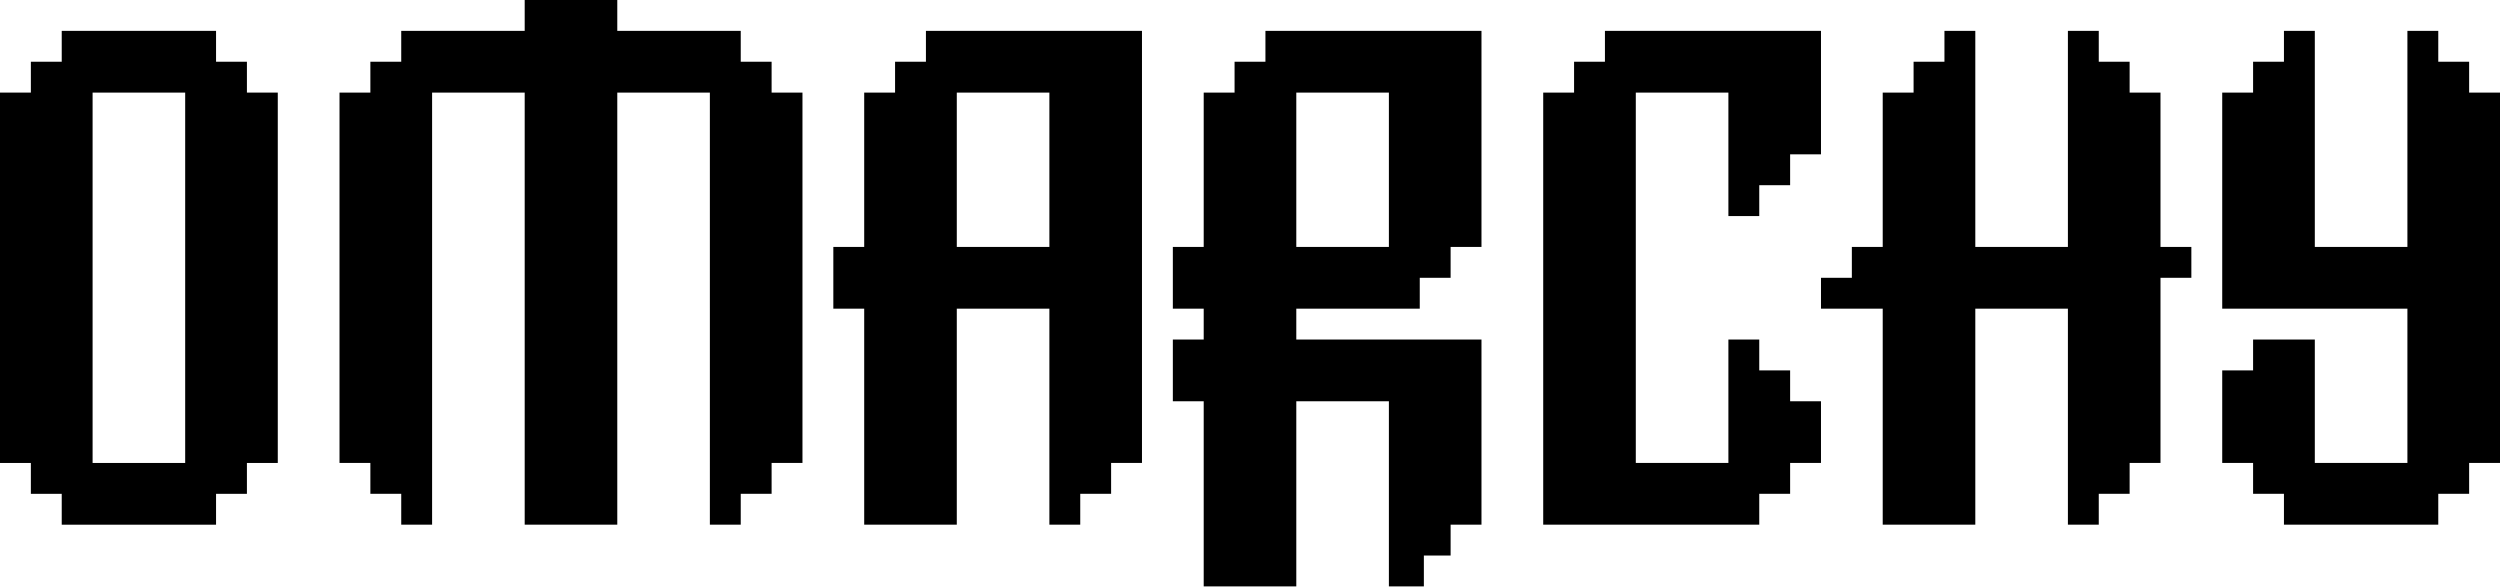
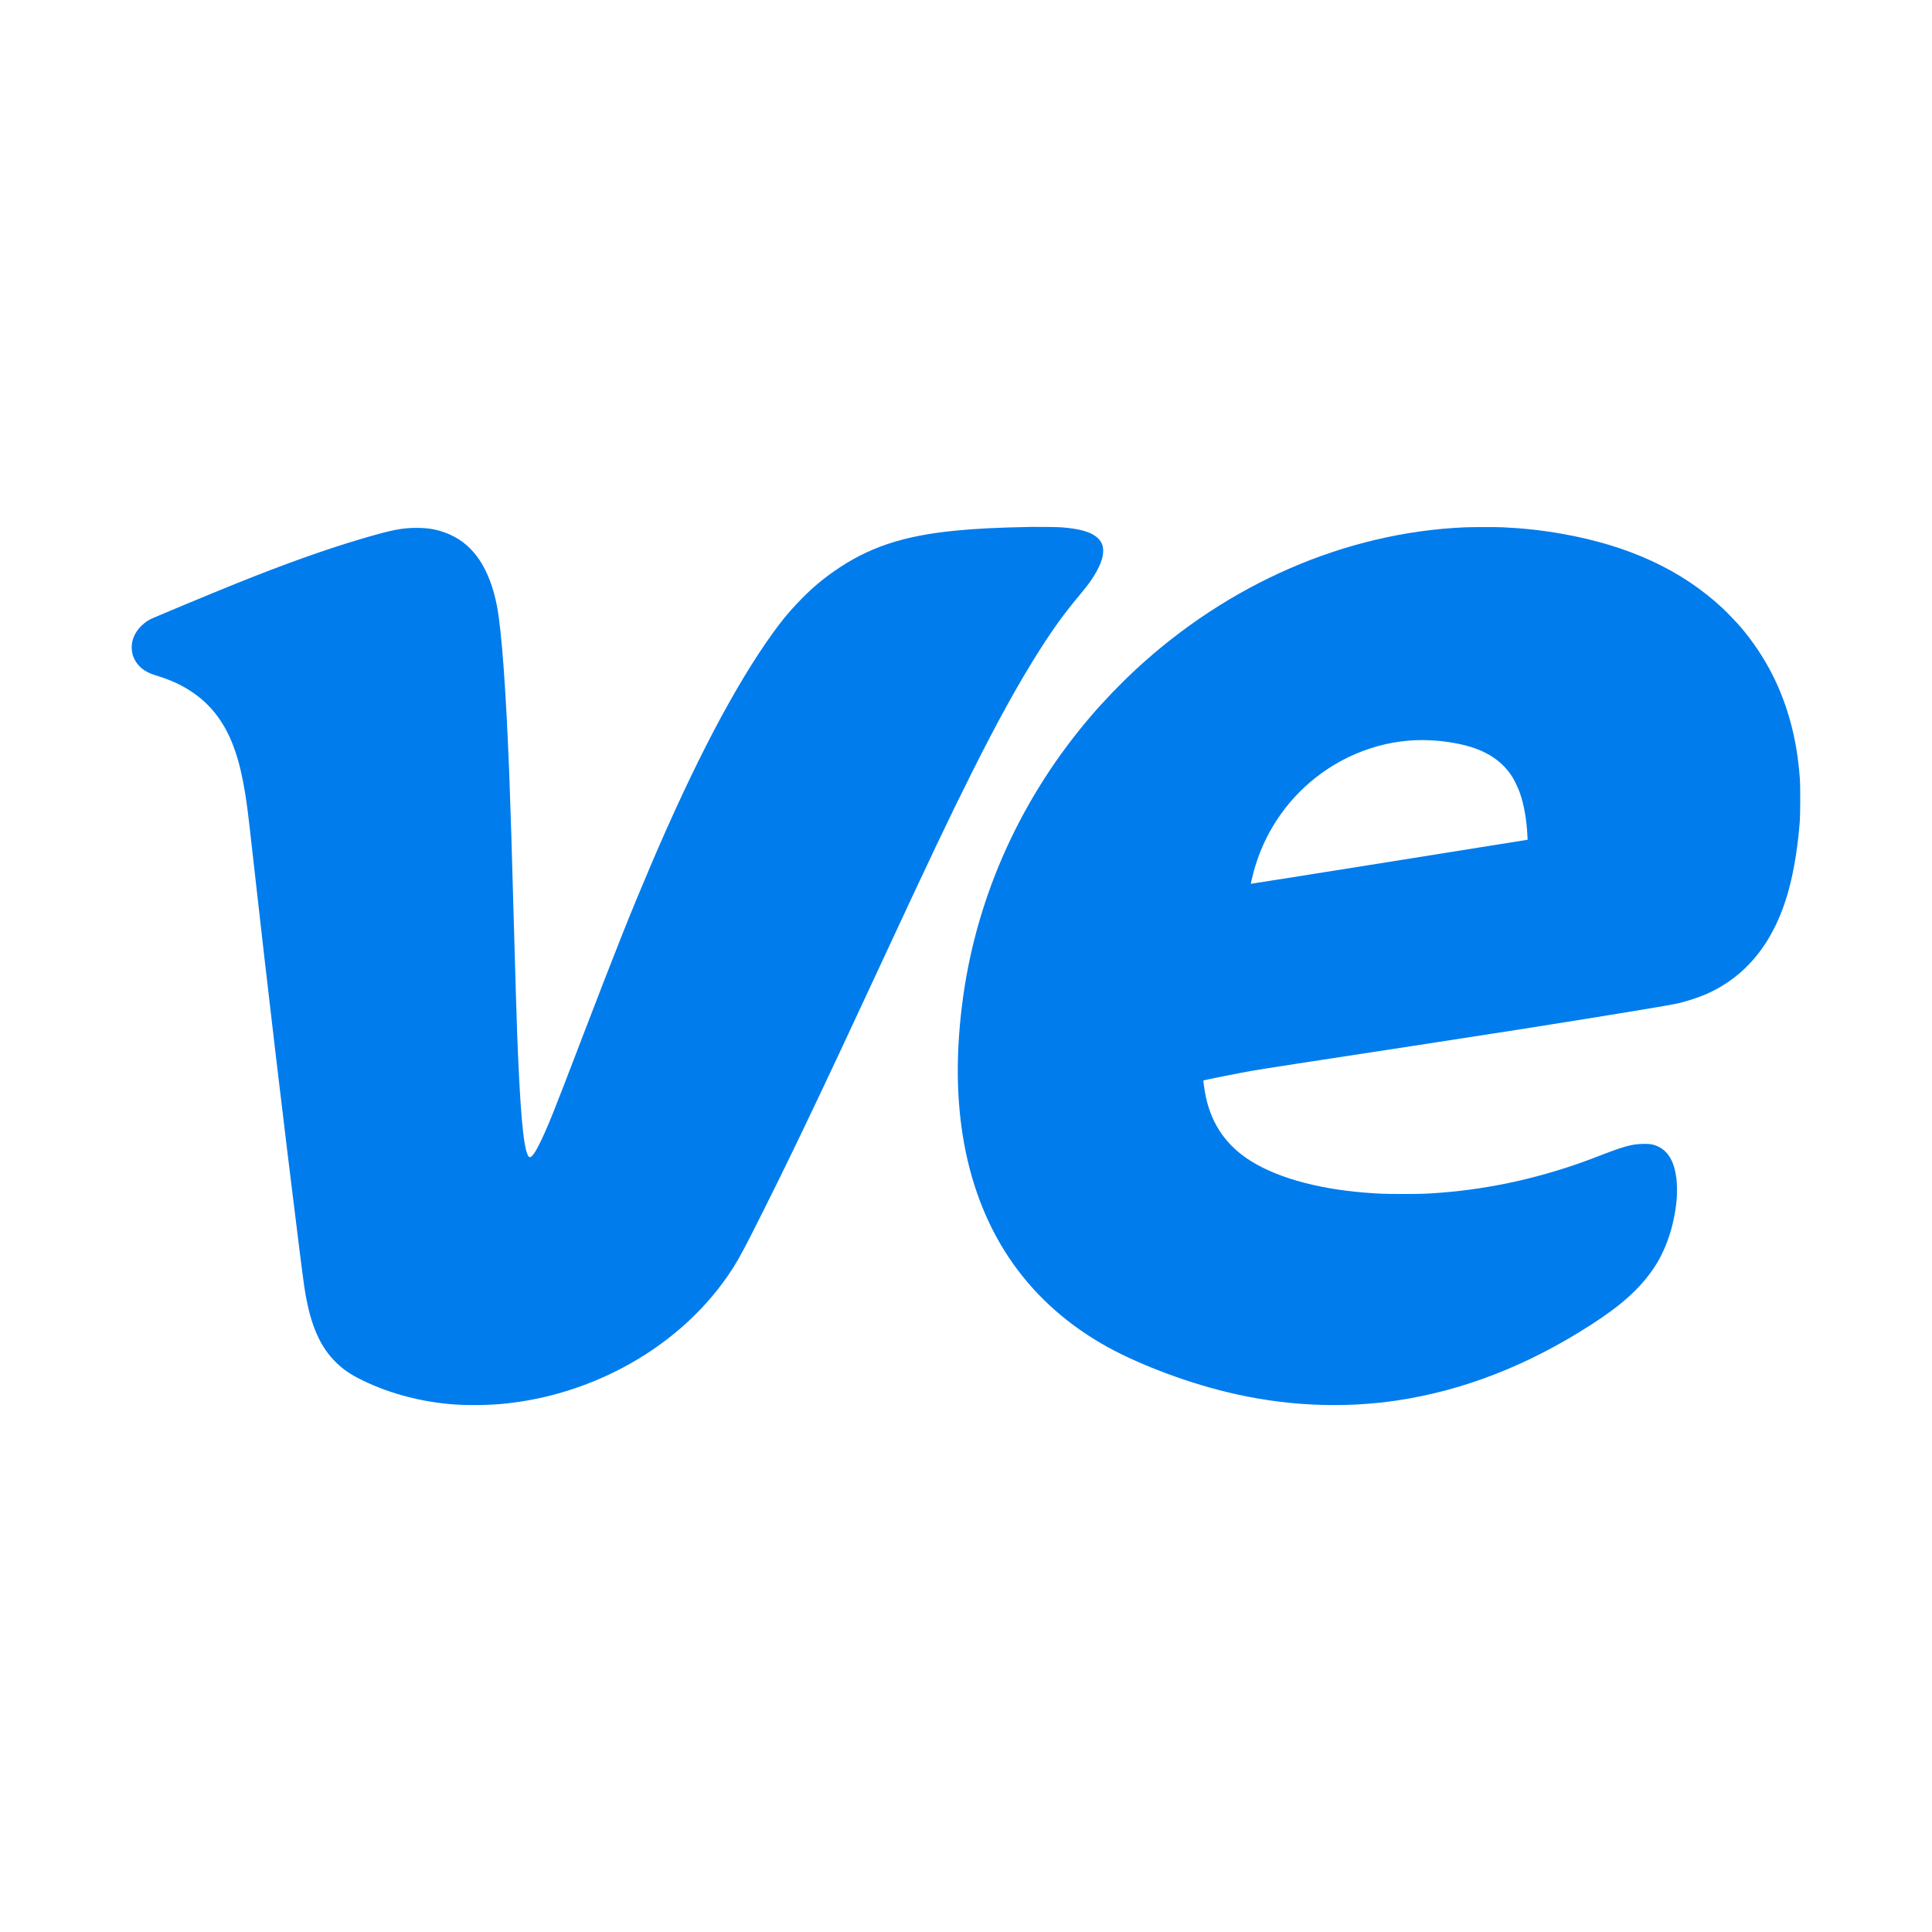
- <svg xmlns="http://www.w3.org/2000/svg" fill="none" height="285" viewBox="0 0 1215 285" width="1215">
-   <g fill="#000">
-     <path clip-rule="evenodd" d="m720 120h-15v15h-14.998v14.999l-60.002.001v15.002l90-.002v.002h.002l-.002 89.998h-15v15h-13v15h-17v-89.998h-45v90l-45-.002v-89.998h-14.998v-30h14.998v-15.002h-14.998v-30.001h14.998v-75h15v-14.997h15v-15.002h105.002zm-90-.001h45v-74.997h-45z" fill-rule="evenodd" />
-     <path clip-rule="evenodd" d="m105 30.002h15v14.997h15v180.001h-15v15h-15v15.002h-75v-15.002h-15v-15h-15v-180.001h15v-14.997h15v-15.002h75zm-60 194.998h45v-179.998h-45z" fill-rule="evenodd" />
-     <path d="m300 15h60v15h15v14.999h15v180.001h-15v15h-15v15h-15l-.004-209.998h-44.994v-.002h-.002v210.002h-45v-210h-44.998v179.997h-.002v30.003h-15v-15.002h-15v-15h-14.998v-180.001h14.998v-14.999h15v-15h60v-15h45z" />
-     <path clip-rule="evenodd" d="m555 225h-15v15h-15v15h-15v-105.001l-44.998.001v105.002h-45.002v-105.002h-15v-30.001h15v-75h15.002v-14.997h15v-15.002h105zm-89.998-105.001h44.998v-74.997h-44.998z" fill-rule="evenodd" />
-     <path d="m885 75h-15v15h-15v15h-15v-59.998h-45v179.998h45v-59.998h15v14.997h15v15.001h15v30h-15v15h-15v15.002l-105-.002v-210.001h14.998v-14.997h15.002v-15.002h105z" />
-     <path d="m960 119.999h45v-104.999h15v15h15v14.999h15v75.001h15v15h-15v90h-15v15h-15v15h-15v-105h-45v105.002l-45-.002v-105h-30v-15h15v-15.001h15v-75h15v-14.997h15v-15.002h15z" />
-     <path d="m1125 119.999h45v-104.999h15v15h15v15h15v180h-15v15h-15v15.002l-75-.002v-15h-15v-15h-15v-45.001h15v-14.997-.002h30v60h45v-75h-90v-105.001h15v-14.997h15v-15.002h15z" />
-   </g>
+ <svg xmlns="http://www.w3.org/2000/svg" width="22" height="22" viewBox="0 0 22 22" fill="none">
+   <path d="M11.742 6C11.366 6.007 11.102 6.02 10.875 6.043C10.277 6.102 9.882 6.235 9.492 6.509C9.34 6.616 9.216 6.724 9.079 6.869C8.973 6.981 8.899 7.072 8.803 7.205C8.373 7.8 7.906 8.689 7.404 9.869C7.176 10.404 7.013 10.815 6.628 11.819C6.304 12.667 6.24 12.826 6.155 13.001C6.114 13.085 6.087 13.132 6.064 13.157C6.049 13.173 6.045 13.176 6.035 13.176C6.023 13.176 6.018 13.171 6.009 13.151C5.958 13.046 5.922 12.629 5.89 11.798C5.88 11.51 5.87 11.188 5.853 10.571C5.827 9.633 5.816 9.267 5.8 8.839C5.762 7.858 5.713 7.182 5.659 6.901C5.578 6.484 5.399 6.21 5.127 6.089C5.006 6.034 4.891 6.011 4.744 6.011C4.574 6.011 4.456 6.035 4.102 6.14C3.688 6.263 3.246 6.421 2.686 6.646C2.401 6.761 1.75 7.032 1.713 7.051C1.617 7.102 1.542 7.187 1.514 7.278C1.492 7.351 1.496 7.427 1.524 7.492C1.566 7.586 1.646 7.652 1.763 7.687C1.952 7.745 2.079 7.804 2.206 7.893C2.321 7.972 2.428 8.081 2.508 8.201C2.644 8.404 2.732 8.661 2.791 9.031C2.815 9.18 2.822 9.233 2.873 9.69C3.053 11.302 3.23 12.795 3.412 14.248C3.461 14.639 3.473 14.721 3.501 14.851C3.575 15.196 3.7 15.422 3.908 15.586C3.957 15.624 4.007 15.656 4.074 15.691C4.384 15.852 4.748 15.955 5.125 15.989C5.32 16.006 5.563 16.003 5.762 15.982C6.223 15.933 6.675 15.794 7.09 15.575C7.583 15.314 7.996 14.952 8.291 14.523C8.379 14.394 8.429 14.306 8.552 14.066C8.959 13.264 9.319 12.512 10.035 10.968C10.569 9.817 10.819 9.291 11.059 8.813C11.357 8.217 11.598 7.782 11.828 7.419C11.997 7.154 12.118 6.986 12.283 6.789C12.35 6.709 12.396 6.651 12.429 6.601C12.523 6.461 12.566 6.351 12.562 6.262C12.559 6.2 12.536 6.156 12.488 6.116C12.415 6.055 12.289 6.02 12.09 6.005C12.042 6.001 11.835 5.999 11.742 6Z" fill="#007CEC" />
+   <path d="M16.675 6.005C15.322 6.065 13.986 6.645 12.922 7.634C12.764 7.781 12.572 7.98 12.433 8.142C11.64 9.062 11.132 10.173 10.968 11.346C10.888 11.923 10.886 12.442 10.962 12.924C11.13 13.984 11.666 14.789 12.545 15.301C12.909 15.513 13.459 15.726 13.959 15.849C14.611 16.009 15.275 16.042 15.91 15.947C16.664 15.834 17.396 15.549 18.11 15.09C18.464 14.863 18.671 14.676 18.83 14.443C18.971 14.235 19.064 13.959 19.092 13.665C19.098 13.604 19.097 13.473 19.09 13.422C19.066 13.231 19 13.114 18.884 13.057C18.83 13.031 18.784 13.023 18.702 13.026C18.576 13.029 18.488 13.054 18.169 13.178C17.594 13.4 16.994 13.537 16.398 13.582C16.242 13.594 16.194 13.596 15.976 13.596C15.751 13.596 15.715 13.594 15.545 13.581C14.971 13.535 14.495 13.396 14.192 13.187C13.931 13.006 13.776 12.758 13.72 12.432C13.712 12.386 13.701 12.305 13.703 12.303C13.706 12.3 14.166 12.208 14.252 12.194C14.359 12.175 14.96 12.082 16.063 11.914C16.503 11.846 16.978 11.773 17.26 11.729C18.025 11.609 18.964 11.456 19.075 11.432C19.187 11.409 19.327 11.364 19.425 11.322C19.92 11.105 20.245 10.672 20.395 10.028C20.442 9.824 20.475 9.602 20.494 9.359C20.501 9.269 20.502 8.95 20.495 8.865C20.478 8.64 20.448 8.45 20.4 8.265C20.291 7.839 20.101 7.472 19.825 7.145C19.779 7.091 19.663 6.97 19.61 6.921C19.142 6.487 18.542 6.211 17.778 6.077C17.556 6.038 17.345 6.015 17.106 6.004C17.024 6.001 16.762 6.001 16.675 6.005ZM16.289 8.43C16.434 8.437 16.582 8.46 16.701 8.492C16.941 8.557 17.109 8.671 17.221 8.847C17.247 8.889 17.289 8.976 17.307 9.029C17.354 9.161 17.384 9.334 17.393 9.517L17.395 9.562L17.385 9.564C17.34 9.572 14.245 10.066 14.244 10.064C14.242 10.062 14.258 9.993 14.274 9.933C14.387 9.506 14.636 9.126 14.984 8.853C15.359 8.558 15.83 8.405 16.289 8.43Z" fill="#007CEC" />
</svg>
